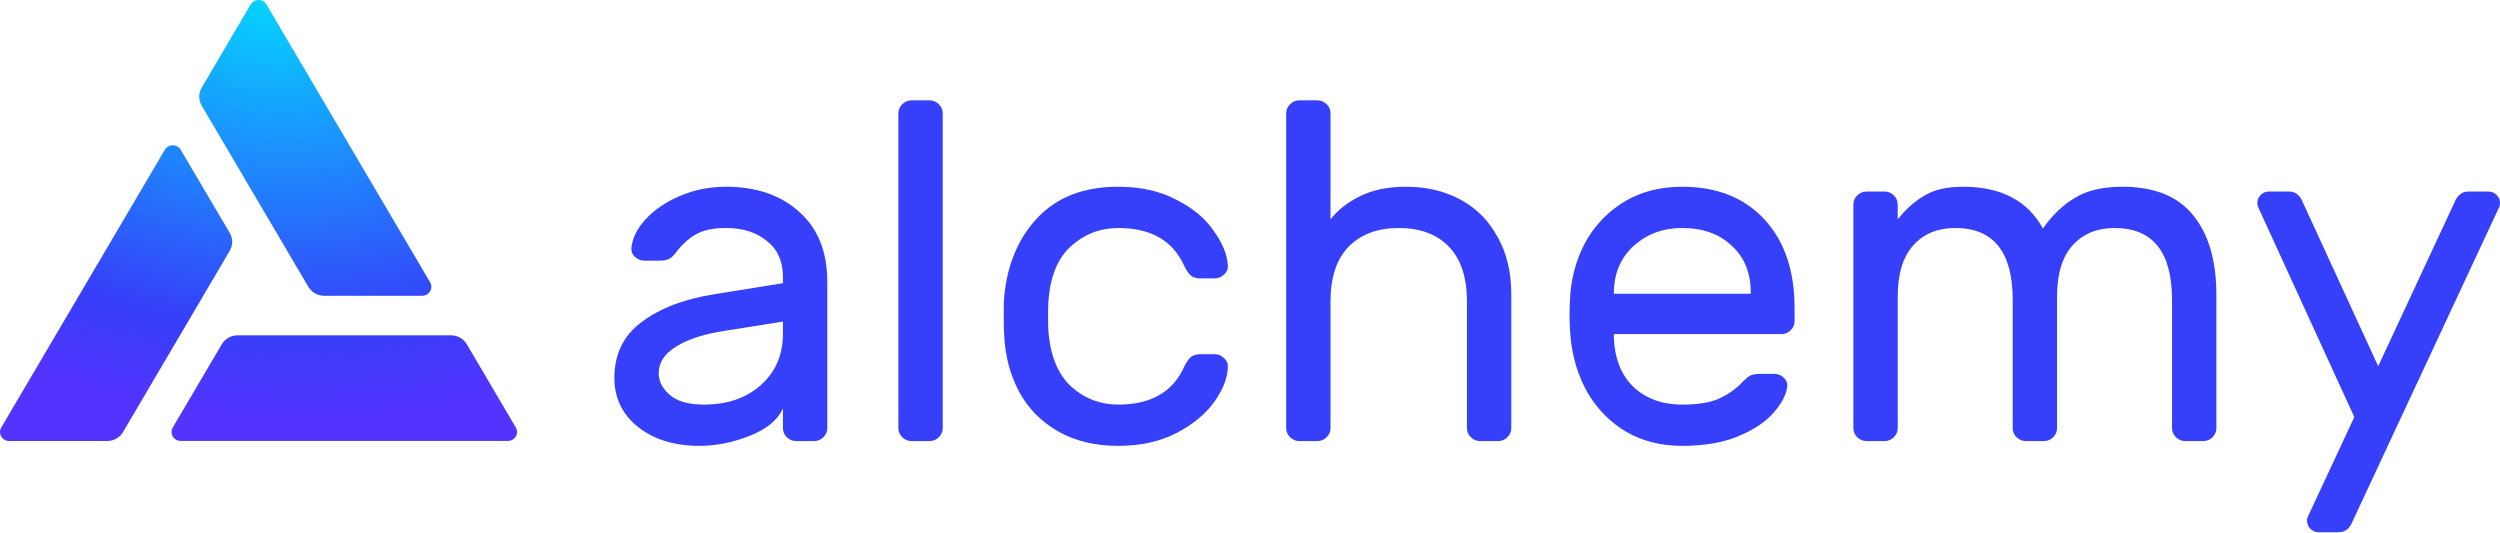
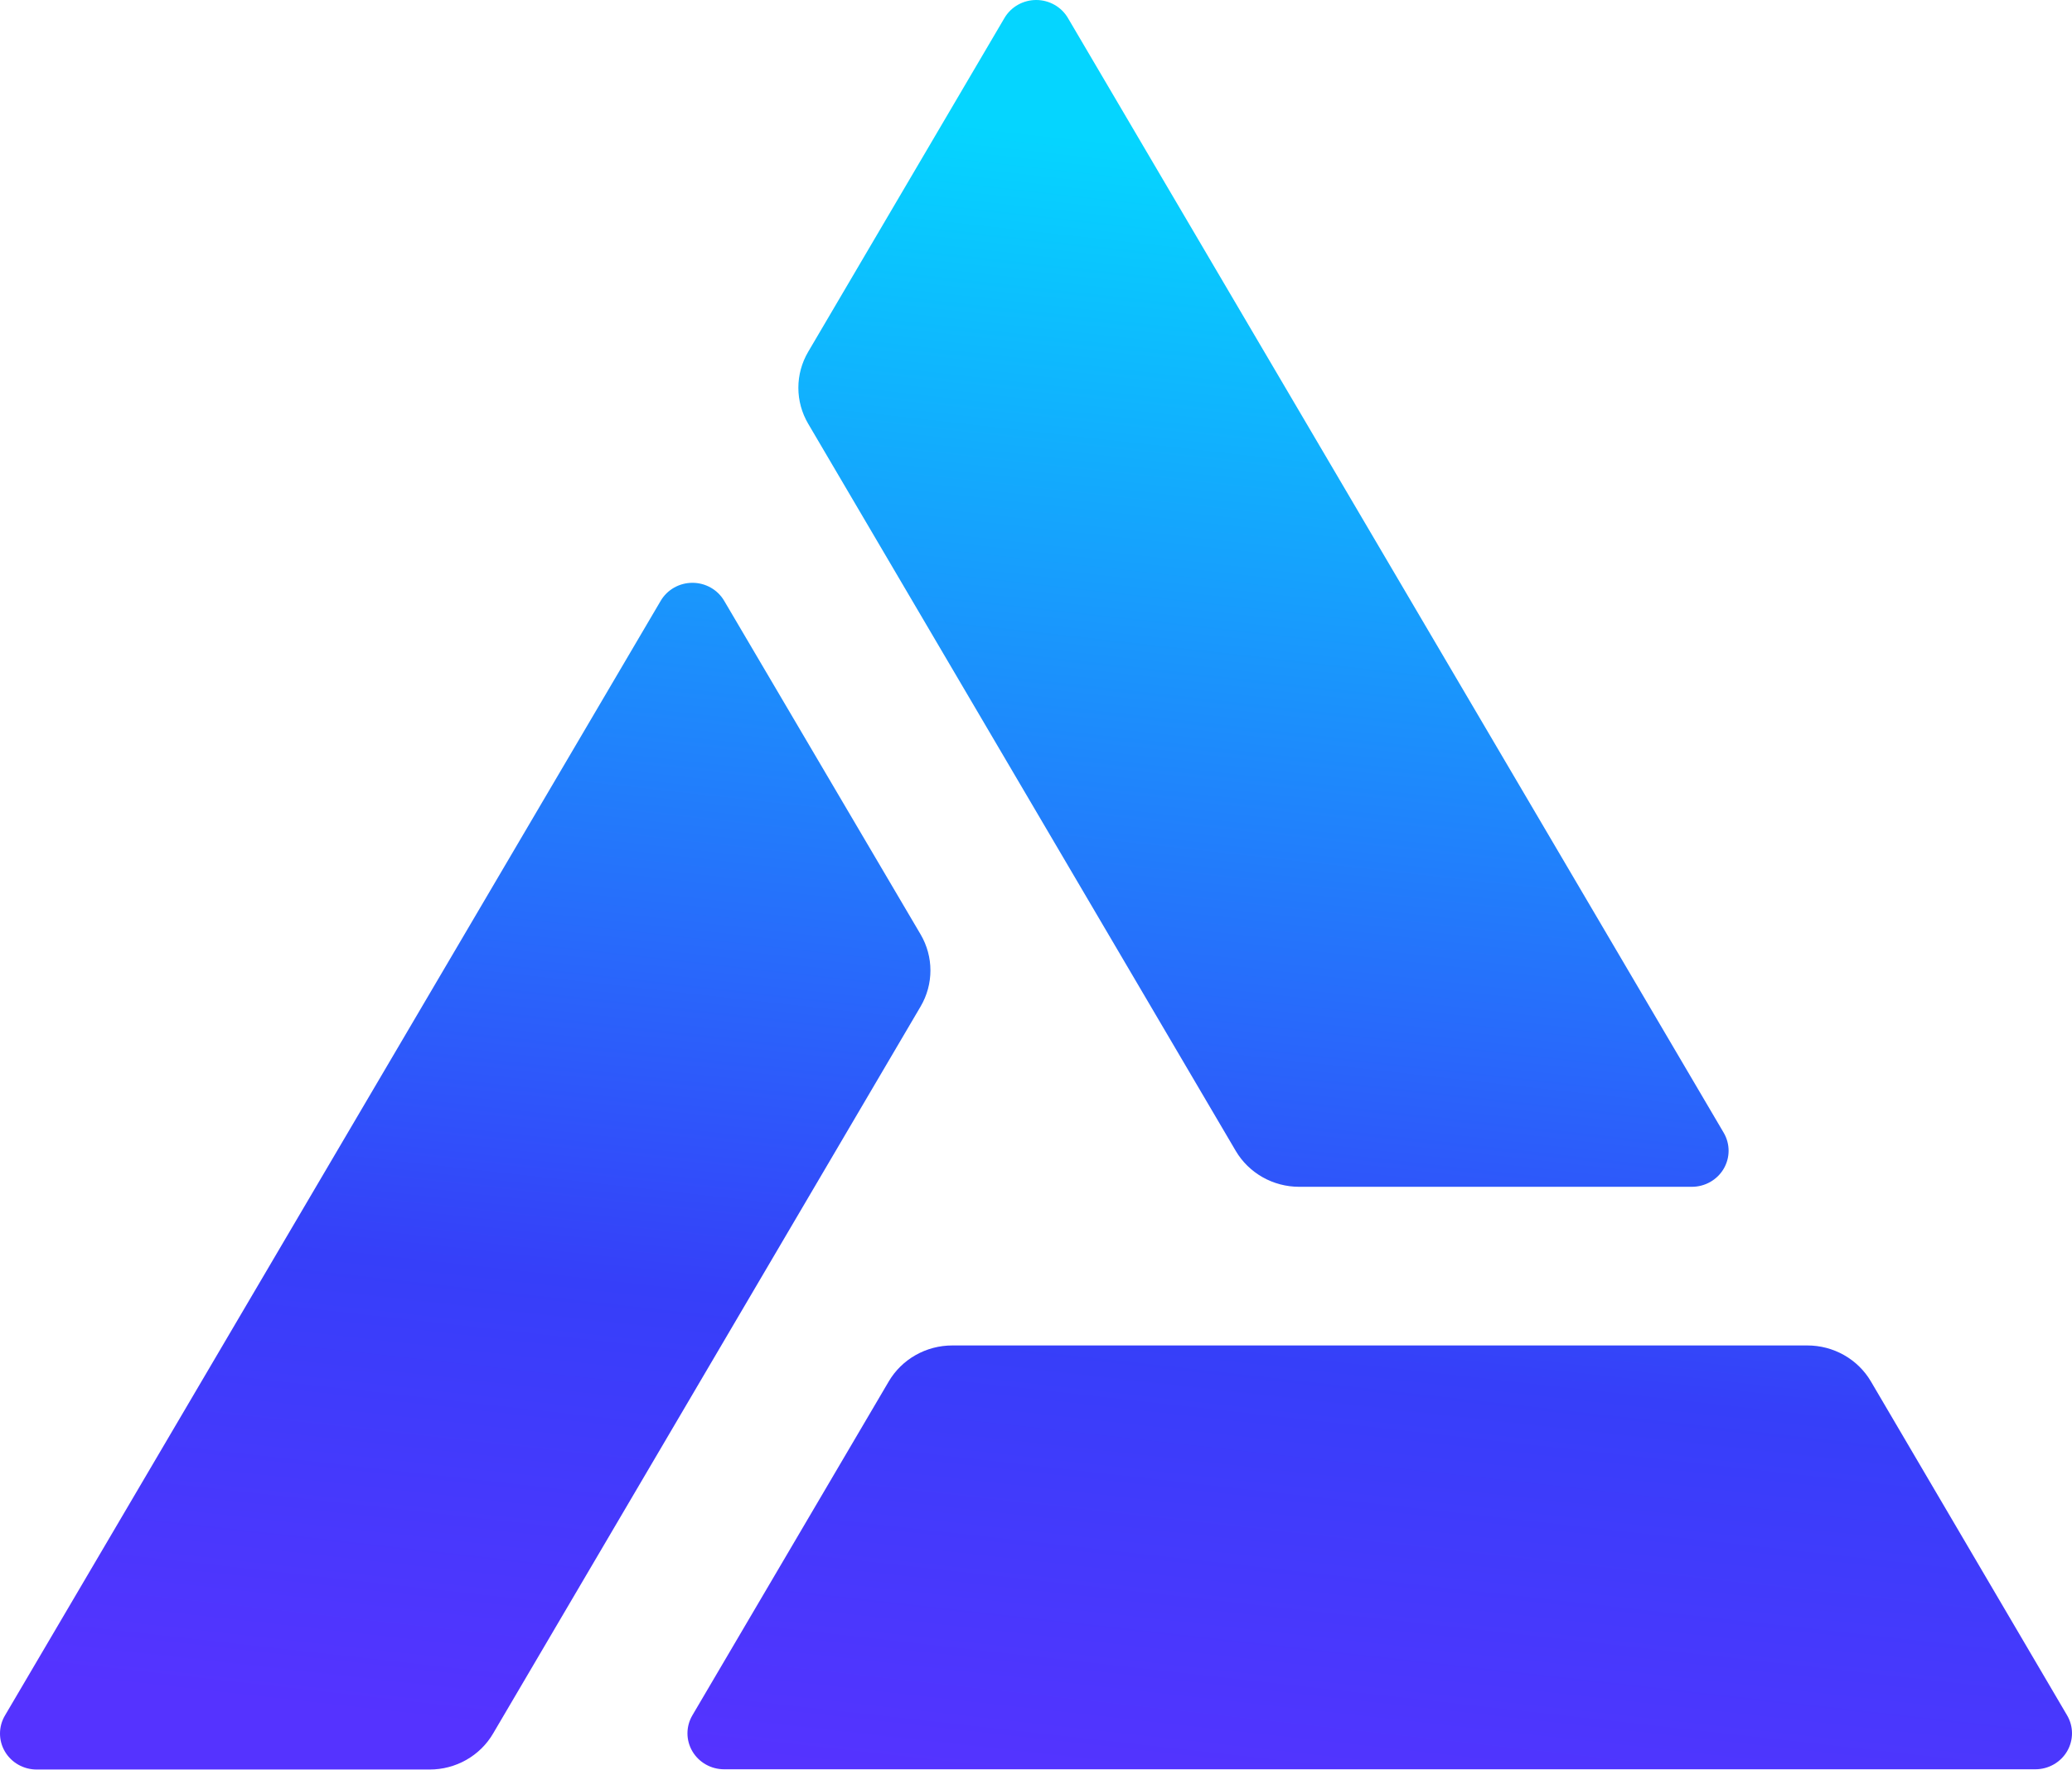
- <svg xmlns="http://www.w3.org/2000/svg" width="822" height="175" viewBox="0 0 822 175" fill="none">
-   <path d="M257.433 93.113V91.062C257.433 85.908 255.67 81.964 252.146 79.229C248.728 76.389 244.242 74.969 238.688 74.969C234.416 74.969 231.051 75.705 228.595 77.178C226.245 78.545 224.002 80.649 221.866 83.489C221.225 84.33 220.531 84.909 219.783 85.224C219.036 85.54 218.021 85.698 216.739 85.698H211.933C210.758 85.698 209.69 85.277 208.729 84.436C207.874 83.594 207.501 82.595 207.607 81.438C207.928 78.282 209.476 75.179 212.253 72.129C215.137 68.973 218.929 66.396 223.628 64.398C228.328 62.399 233.348 61.4 238.688 61.4C248.621 61.4 256.631 64.135 262.719 69.605C268.914 75.074 272.012 82.753 272.012 92.64V140.762C272.012 141.919 271.584 142.919 270.73 143.76C269.875 144.601 268.861 145.022 267.686 145.022H261.758C260.583 145.022 259.569 144.601 258.714 143.76C257.86 142.919 257.433 141.919 257.433 140.762V134.293C255.724 138.08 252.092 141.078 246.538 143.287C240.984 145.496 235.43 146.6 229.876 146.6C224.429 146.6 219.57 145.653 215.297 143.76C211.025 141.761 207.714 139.079 205.364 135.713C203.121 132.347 202 128.561 202 124.353C202 116.464 204.991 110.311 210.972 105.893C216.953 101.37 224.91 98.32 234.843 96.742L257.433 93.113ZM257.433 105.736L238.528 108.733C231.585 109.785 226.192 111.521 222.347 113.94C218.502 116.254 216.579 119.199 216.579 122.776C216.579 125.405 217.807 127.772 220.264 129.876C222.72 131.979 226.459 133.031 231.479 133.031C239.169 133.031 245.417 130.875 250.223 126.562C255.029 122.25 257.433 116.622 257.433 109.68V105.736Z" fill="#363FF9" />
-   <path d="M309.965 140.762C309.965 141.919 309.538 142.919 308.683 143.76C307.829 144.601 306.814 145.022 305.639 145.022H299.712C298.537 145.022 297.522 144.601 296.668 143.76C295.813 142.919 295.386 141.919 295.386 140.762V37.26C295.386 36.103 295.813 35.104 296.668 34.262C297.522 33.421 298.537 33 299.712 33H305.639C306.814 33 307.829 33.421 308.683 34.262C309.538 35.104 309.965 36.103 309.965 37.26V140.762Z" fill="#363FF9" />
-   <path d="M367.674 133.031C378.355 133.031 385.564 128.929 389.303 120.724C390.05 119.147 390.798 118.042 391.546 117.411C392.293 116.78 393.308 116.464 394.59 116.464H399.396C400.571 116.464 401.585 116.885 402.44 117.727C403.294 118.463 403.721 119.357 403.721 120.409C403.721 123.985 402.28 127.824 399.396 131.927C396.512 136.029 392.347 139.5 386.899 142.34C381.452 145.18 375.044 146.6 367.674 146.6C360.091 146.6 353.522 145.022 347.969 141.867C342.415 138.711 338.142 134.399 335.152 128.929C332.161 123.354 330.506 117.148 330.185 110.311C330.078 109.049 330.025 106.63 330.025 103.053C330.025 100.529 330.078 98.741 330.185 97.689C331.147 86.96 334.831 78.23 341.24 71.498C347.648 64.766 356.46 61.4 367.674 61.4C375.044 61.4 381.399 62.82 386.739 65.66C392.186 68.395 396.298 71.813 399.075 75.916C401.959 79.913 403.508 83.699 403.721 87.276C403.828 88.433 403.401 89.432 402.44 90.273C401.585 91.115 400.571 91.536 399.396 91.536H394.59C393.308 91.536 392.293 91.22 391.546 90.589C390.798 89.958 390.05 88.853 389.303 87.276C385.564 79.071 378.355 74.969 367.674 74.969C361.8 74.969 356.673 76.915 352.294 80.807C347.915 84.698 345.405 90.589 344.764 98.478C344.658 99.635 344.604 101.528 344.604 104.158C344.604 106.577 344.658 108.365 344.764 109.522C345.512 117.411 348.022 123.301 352.294 127.193C356.673 131.085 361.8 133.031 367.674 133.031Z" fill="#363FF9" />
-   <path d="M496.913 140.762C496.913 141.919 496.486 142.919 495.632 143.76C494.777 144.601 493.763 145.022 492.588 145.022H486.66C485.485 145.022 484.47 144.601 483.616 143.76C482.762 142.919 482.334 141.919 482.334 140.762V99.109C482.334 91.22 480.358 85.225 476.407 81.122C472.455 77.02 466.954 74.969 459.905 74.969C452.963 74.969 447.462 77.02 443.403 81.122C439.452 85.225 437.476 91.22 437.476 99.109V140.762C437.476 141.919 437.048 142.919 436.194 143.76C435.34 144.601 434.325 145.022 433.15 145.022H427.222C426.047 145.022 425.033 144.601 424.178 143.76C423.324 142.919 422.897 141.919 422.897 140.762V37.26C422.897 36.103 423.324 35.104 424.178 34.262C425.033 33.421 426.047 33 427.222 33H433.15C434.325 33 435.34 33.421 436.194 34.262C437.048 35.104 437.476 36.103 437.476 37.26V72.129C439.825 69.079 443.03 66.554 447.088 64.555C451.254 62.452 456.327 61.4 462.308 61.4C469.037 61.4 475.018 62.82 480.252 65.66C485.485 68.5 489.544 72.602 492.428 77.967C495.418 83.226 496.913 89.484 496.913 96.742V140.762Z" fill="#363FF9" />
-   <path d="M553.054 61.4C564.483 61.4 573.508 64.976 580.13 72.129C586.752 79.281 590.063 89.011 590.063 101.318V105.578C590.063 106.735 589.636 107.734 588.781 108.576C587.927 109.417 586.912 109.838 585.737 109.838H530.625V110.784C530.839 117.727 532.975 123.196 537.033 127.193C541.199 131.085 546.539 133.031 553.054 133.031C558.395 133.031 562.507 132.347 565.391 130.98C568.381 129.613 571.051 127.667 573.401 125.142C574.255 124.301 575.003 123.722 575.644 123.407C576.392 123.091 577.353 122.933 578.528 122.933H583.334C584.616 122.933 585.684 123.354 586.538 124.196C587.393 125.037 587.766 126.036 587.66 127.193C587.232 130.033 585.63 132.979 582.853 136.029C580.183 138.974 576.285 141.499 571.158 143.602C566.138 145.601 560.104 146.6 553.054 146.6C546.219 146.6 540.131 145.075 534.79 142.024C529.45 138.869 525.178 134.556 521.974 129.087C518.876 123.617 517.007 117.464 516.366 110.627C516.153 107.471 516.046 105.052 516.046 103.369C516.046 101.686 516.153 99.267 516.366 96.111C517.007 89.59 518.876 83.699 521.974 78.44C525.178 73.181 529.397 69.026 534.63 65.976C539.971 62.925 546.112 61.4 553.054 61.4ZM575.644 96.585V96.111C575.644 89.695 573.561 84.593 569.396 80.807C565.337 76.915 559.89 74.969 553.054 74.969C546.86 74.969 541.573 76.915 537.194 80.807C532.921 84.698 530.732 89.8 530.625 96.111V96.585H575.644Z" fill="#363FF9" />
-   <path d="M623.97 72.129C626.533 68.868 629.417 66.291 632.621 64.398C635.825 62.399 640.097 61.4 645.438 61.4C657.934 61.4 666.692 65.976 671.712 75.127C674.81 70.709 678.334 67.343 682.286 65.029C686.238 62.61 691.418 61.4 697.826 61.4C708.293 61.4 716.037 64.503 721.057 70.709C726.183 76.915 728.747 85.698 728.747 97.058V140.762C728.747 141.919 728.32 142.919 727.465 143.76C726.611 144.601 725.596 145.022 724.421 145.022H718.493C717.318 145.022 716.304 144.601 715.449 143.76C714.595 142.919 714.168 141.919 714.168 140.762V98.636C714.168 82.858 707.866 74.969 695.263 74.969C689.495 74.969 684.903 76.862 681.485 80.649C678.067 84.436 676.358 90.063 676.358 97.531V140.762C676.358 141.919 675.931 142.919 675.077 143.76C674.222 144.601 673.207 145.022 672.033 145.022H666.105C664.93 145.022 663.915 144.601 663.061 143.76C662.206 142.919 661.779 141.919 661.779 140.762V98.636C661.779 82.858 655.478 74.969 642.874 74.969C637.107 74.969 632.514 76.862 629.096 80.649C625.679 84.436 623.97 90.063 623.97 97.531V140.762C623.97 141.919 623.542 142.919 622.688 143.76C621.833 144.601 620.819 145.022 619.644 145.022H613.716C612.541 145.022 611.527 144.601 610.672 143.76C609.818 142.919 609.391 141.919 609.391 140.762V67.238C609.391 66.081 609.818 65.082 610.672 64.24C611.527 63.398 612.541 62.978 613.716 62.978H619.644C620.819 62.978 621.833 63.398 622.688 64.24C623.542 65.082 623.97 66.081 623.97 67.238V72.129Z" fill="#363FF9" />
-   <path d="M773.617 171.213C772.656 173.738 771.107 175 768.971 175H762.402C761.334 175 760.426 174.632 759.679 173.896C758.931 173.159 758.557 172.265 758.557 171.213C758.557 170.793 758.61 170.424 758.717 170.109L774.097 137.133L742.376 67.869C742.269 67.553 742.216 67.185 742.216 66.764C742.216 65.713 742.589 64.819 743.337 64.082C744.085 63.346 744.993 62.978 746.061 62.978H752.629C754.765 62.978 756.314 64.24 757.275 66.764L781.948 120.409L806.94 66.764C807.902 64.24 809.45 62.978 811.586 62.978H818.155C819.223 62.978 820.131 63.346 820.878 64.082C821.626 64.819 822 65.713 822 66.764C822 67.185 821.947 67.553 821.84 67.869L773.617 171.213Z" fill="#363FF9" />
-   <path d="M141.427 92.826L87.631 1.495C87.371 1.044 86.994 0.668 86.538 0.406C86.082 0.143 85.563 0.003 85.035 6.01651e-05C84.506 -0.003 83.986 0.13 83.527 0.387C83.067 0.644 82.685 1.015 82.419 1.462L66.308 28.829C65.78 29.725 65.502 30.741 65.502 31.776C65.502 32.81 65.78 33.826 66.308 34.722L101.386 94.304C101.914 95.201 102.674 95.945 103.589 96.462C104.504 96.98 105.542 97.251 106.598 97.25H138.821C139.348 97.249 139.866 97.112 140.322 96.852C140.779 96.593 141.158 96.221 141.422 95.773C141.685 95.326 141.825 94.818 141.826 94.301C141.826 93.784 141.689 93.275 141.427 92.826Z" fill="url(#paint0_radial)" />
-   <path d="M0.415 140.56L54.21 49.228C54.474 48.781 54.854 48.409 55.31 48.151C55.767 47.893 56.285 47.757 56.812 47.757C57.339 47.757 57.857 47.893 58.314 48.151C58.771 48.409 59.15 48.781 59.414 49.228L75.534 76.571C76.061 77.468 76.339 78.485 76.339 79.521C76.339 80.557 76.061 81.574 75.534 82.472L40.455 142.054C39.929 142.95 39.171 143.695 38.257 144.212C37.344 144.729 36.307 145.001 35.252 145H3.021C2.49 145.003 1.968 144.867 1.508 144.608C1.047 144.348 0.665 143.974 0.4 143.523C0.136 143.072 -0.002 142.56 3.40419e-05 142.04C0.003 141.519 0.146 141.009 0.415 140.56Z" fill="url(#paint1_radial)" />
-   <path d="M59.406 144.98H166.997C167.525 144.98 168.043 144.843 168.5 144.584C168.957 144.325 169.336 143.952 169.599 143.504C169.862 143.056 170.001 142.547 170 142.03C169.999 141.512 169.86 141.004 169.595 140.557L153.5 113.198C152.972 112.301 152.212 111.557 151.297 111.04C150.382 110.522 149.344 110.251 148.288 110.252H78.132C77.076 110.251 76.038 110.522 75.123 111.04C74.208 111.557 73.448 112.301 72.92 113.198L56.809 140.557C56.544 141.004 56.404 141.512 56.404 142.03C56.403 142.547 56.541 143.056 56.804 143.504C57.068 143.952 57.447 144.325 57.904 144.584C58.36 144.843 58.879 144.98 59.406 144.98Z" fill="url(#paint2_radial)" />
+ <svg xmlns="http://www.w3.org/2000/svg" width="1008" height="861" viewBox="0 0 1008 861" fill="none">
+   <path d="M838.577 551.198L519.602 8.876C518.058 6.198 515.821 3.968 513.118 2.409C510.415 0.851 507.34 0.02 504.206 0C501.071 -0.019 497.987 0.773 495.264 2.297C492.54 3.822 490.276 6.024 488.697 8.682L393.167 171.185C390.038 176.504 388.392 182.538 388.392 188.681C388.392 194.823 390.038 200.857 393.167 206.177L601.159 559.97C604.291 565.294 608.797 569.715 614.222 572.786C619.648 575.858 625.801 577.472 632.064 577.466H823.124C826.252 577.456 829.323 576.642 832.029 575.103C834.736 573.564 836.983 571.354 838.548 568.695C840.112 566.036 840.937 563.021 840.942 559.95C840.948 556.88 840.132 553.862 838.577 551.198Z" fill="url(#paint0_linear)" />
+   <path d="M2.46 834.635L321.434 292.314C323 289.657 325.25 287.451 327.958 285.918C330.665 284.384 333.736 283.577 336.862 283.577C339.988 283.577 343.06 284.384 345.768 285.918C348.476 287.451 350.725 289.657 352.29 292.314L447.87 454.671C450.998 459.999 452.644 466.041 452.644 472.191C452.644 478.341 450.998 484.383 447.87 489.711L239.876 843.504C236.757 848.828 232.261 853.25 226.843 856.322C221.425 859.394 215.277 861.007 209.02 861H17.912C14.764 861.015 11.668 860.212 8.939 858.672C6.209 857.131 3.945 854.908 2.375 852.23C0.805 849.551 -0.015 846.512 0 843.421C0.015 840.331 0.864 837.299 2.46 834.635Z" fill="url(#paint1_linear)" />
+   <path d="M352.245 860.884H990.194C993.323 860.881 996.398 860.069 999.106 858.53C1001.81 856.991 1004.06 854.779 1005.62 852.117C1007.18 849.454 1008 846.435 1008 843.363C1008 840.291 1007.17 837.274 1005.6 834.616L910.167 672.162C907.035 666.837 902.53 662.417 897.105 659.345C891.679 656.274 885.525 654.66 879.262 654.666H463.276C457.013 654.66 450.859 656.274 445.434 659.345C440.008 662.417 435.502 666.837 432.371 672.162L336.842 834.616C335.273 837.274 334.444 840.291 334.44 843.363C334.435 846.435 335.254 849.454 336.815 852.117C338.377 854.779 340.625 856.991 343.334 858.53C346.042 860.069 349.115 860.881 352.245 860.884Z" fill="url(#paint2_linear)" />
  <defs>
-     <radialGradient id="paint0_radial" cx="0" cy="0" r="1" gradientUnits="userSpaceOnUse" gradientTransform="translate(90.0665) rotate(95.3323) scale(139.991 189.013)">
+     <linearGradient id="paint0_linear" x1="504" y1="64" x2="415.044" y2="861.061" gradientUnits="userSpaceOnUse">
      <stop stop-color="#05D5FF" />
-       <stop offset="0.771" stop-color="#363FF9" />
+       <stop offset="0.724" stop-color="#363FF9" />
      <stop offset="1" stop-color="#5533FF" />
-     </radialGradient>
-     <radialGradient id="paint1_radial" cx="0" cy="0" r="1" gradientUnits="userSpaceOnUse" gradientTransform="translate(90.0665) rotate(95.3323) scale(139.991 189.013)">
+     </linearGradient>
+     <linearGradient id="paint1_linear" x1="504" y1="64" x2="415.044" y2="861.061" gradientUnits="userSpaceOnUse">
      <stop stop-color="#05D5FF" />
-       <stop offset="0.771" stop-color="#363FF9" />
+       <stop offset="0.724" stop-color="#363FF9" />
      <stop offset="1" stop-color="#5533FF" />
-     </radialGradient>
-     <radialGradient id="paint2_radial" cx="0" cy="0" r="1" gradientUnits="userSpaceOnUse" gradientTransform="translate(90.0665) rotate(95.3323) scale(139.991 189.013)">
+     </linearGradient>
+     <linearGradient id="paint2_linear" x1="504" y1="64" x2="415.044" y2="861.061" gradientUnits="userSpaceOnUse">
      <stop stop-color="#05D5FF" />
-       <stop offset="0.771" stop-color="#363FF9" />
+       <stop offset="0.724" stop-color="#363FF9" />
      <stop offset="1" stop-color="#5533FF" />
-     </radialGradient>
+     </linearGradient>
  </defs>
</svg>
